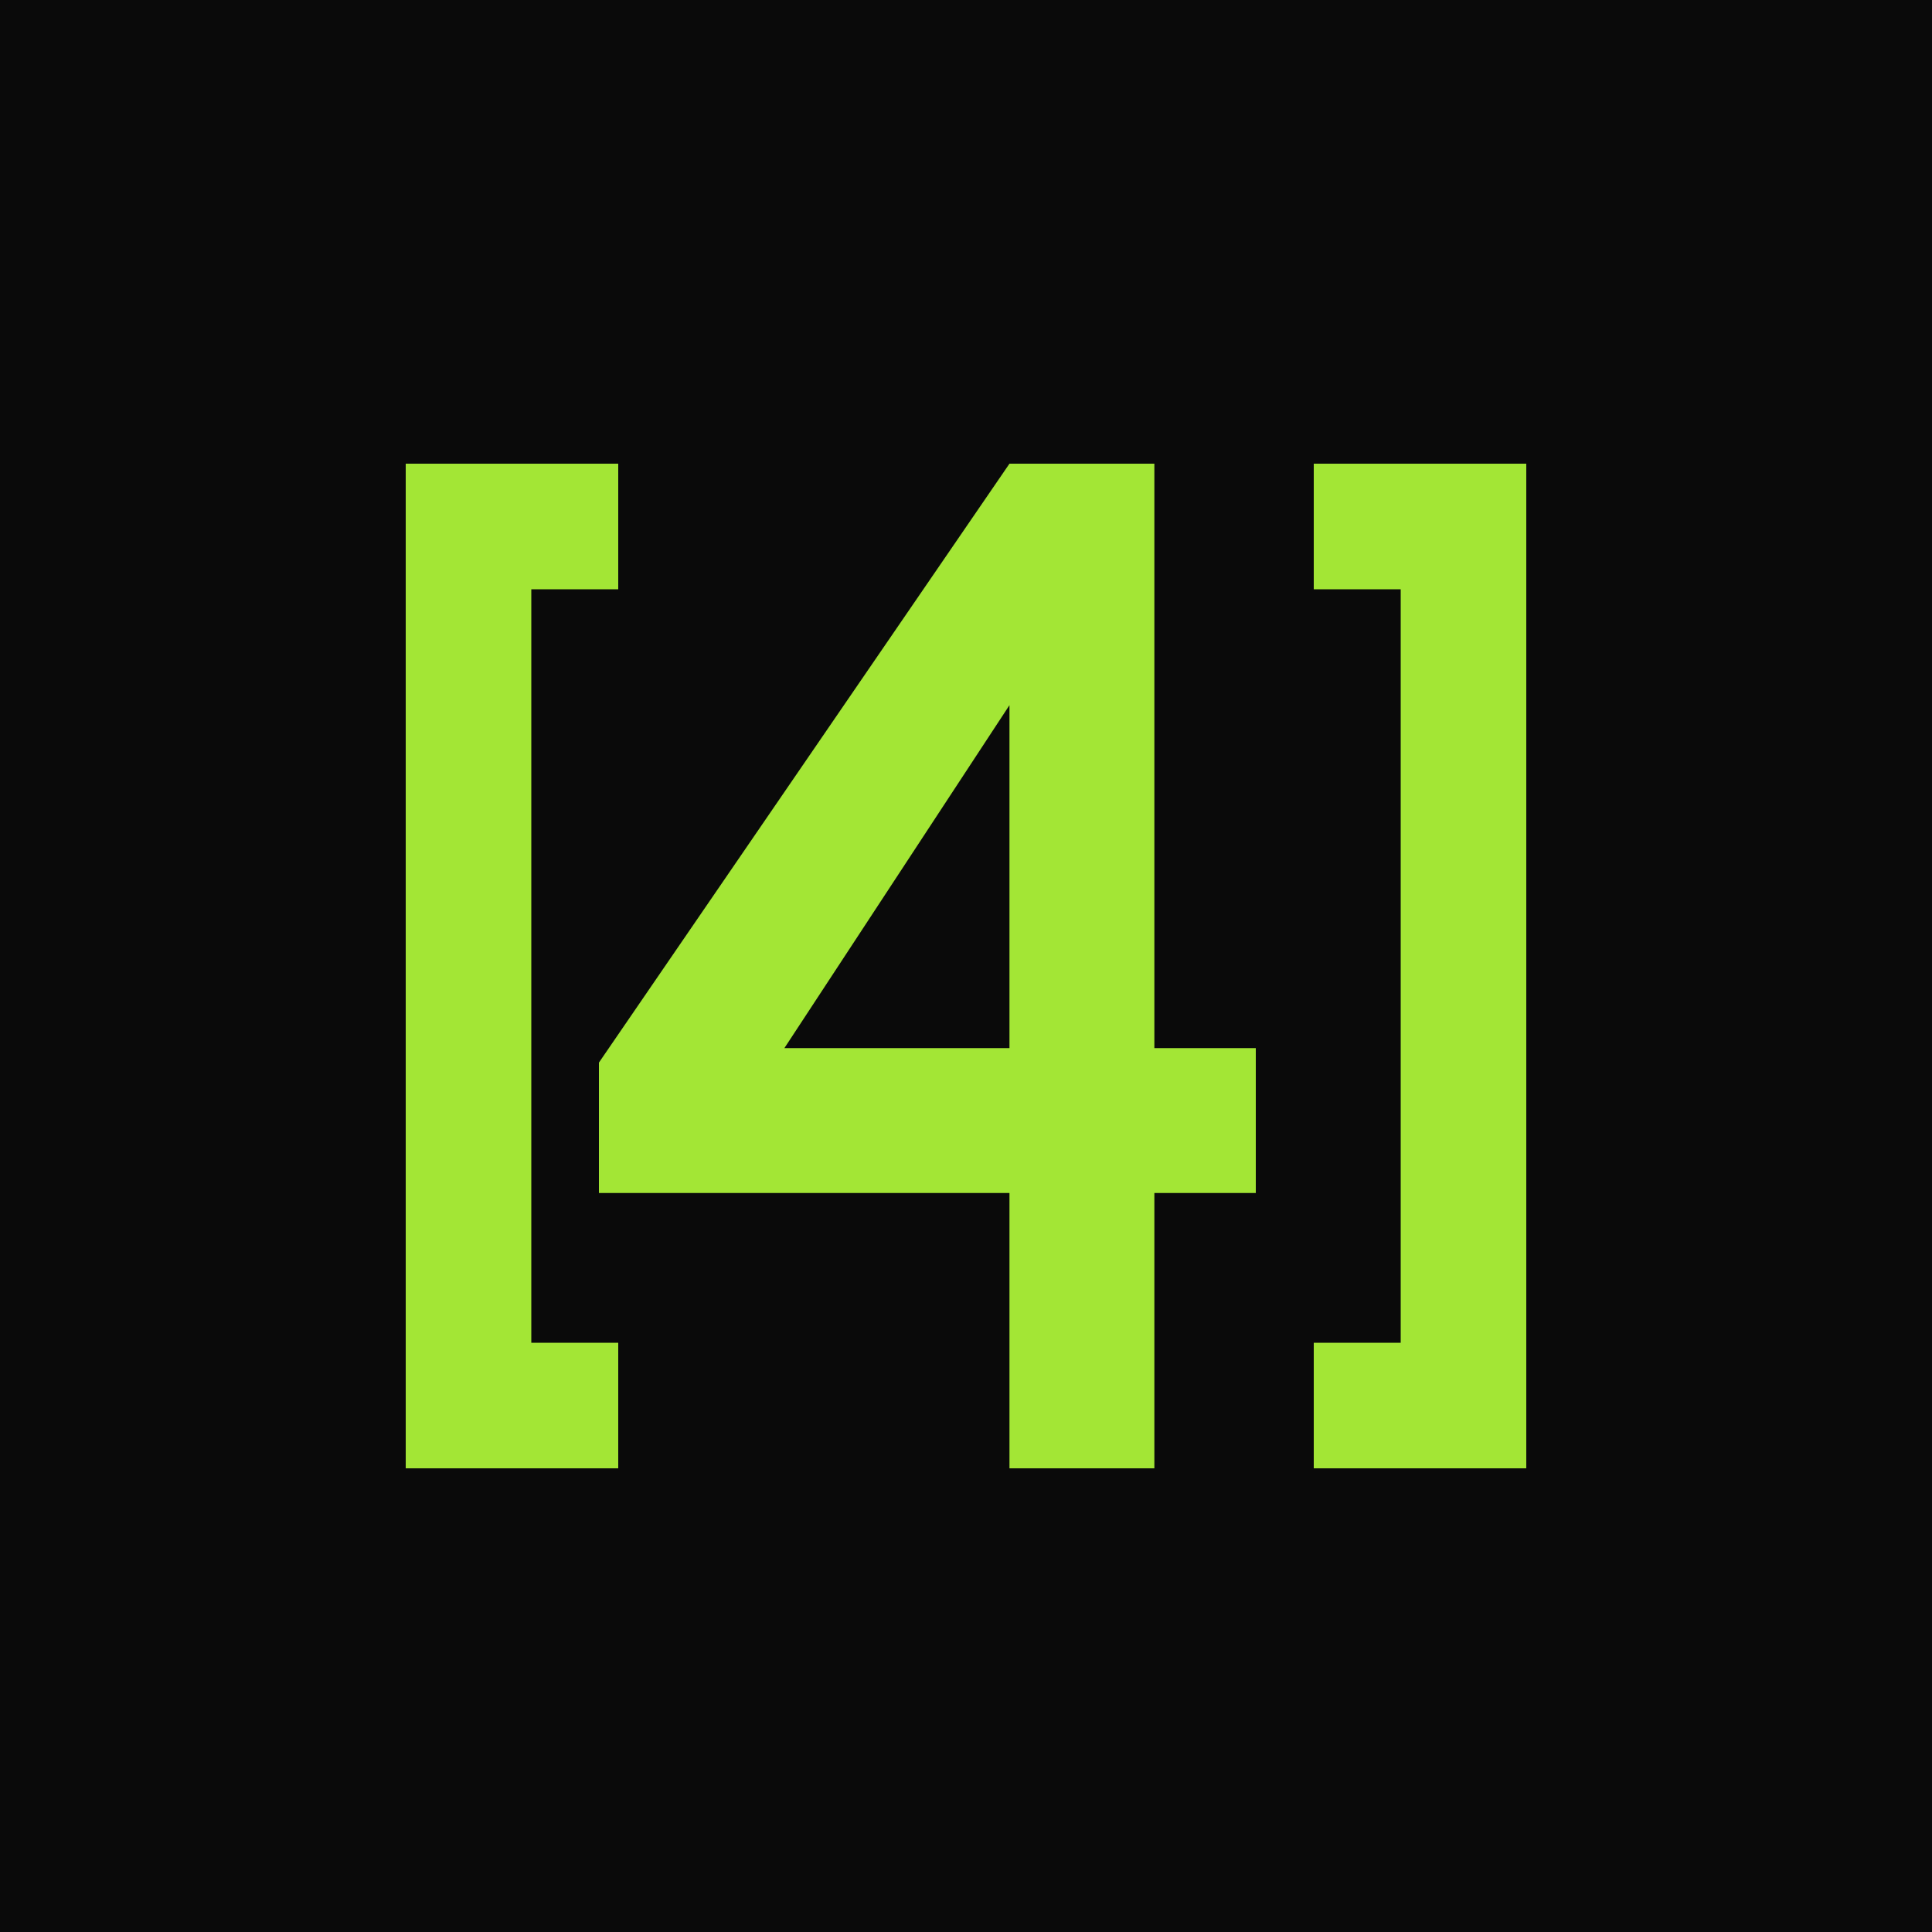
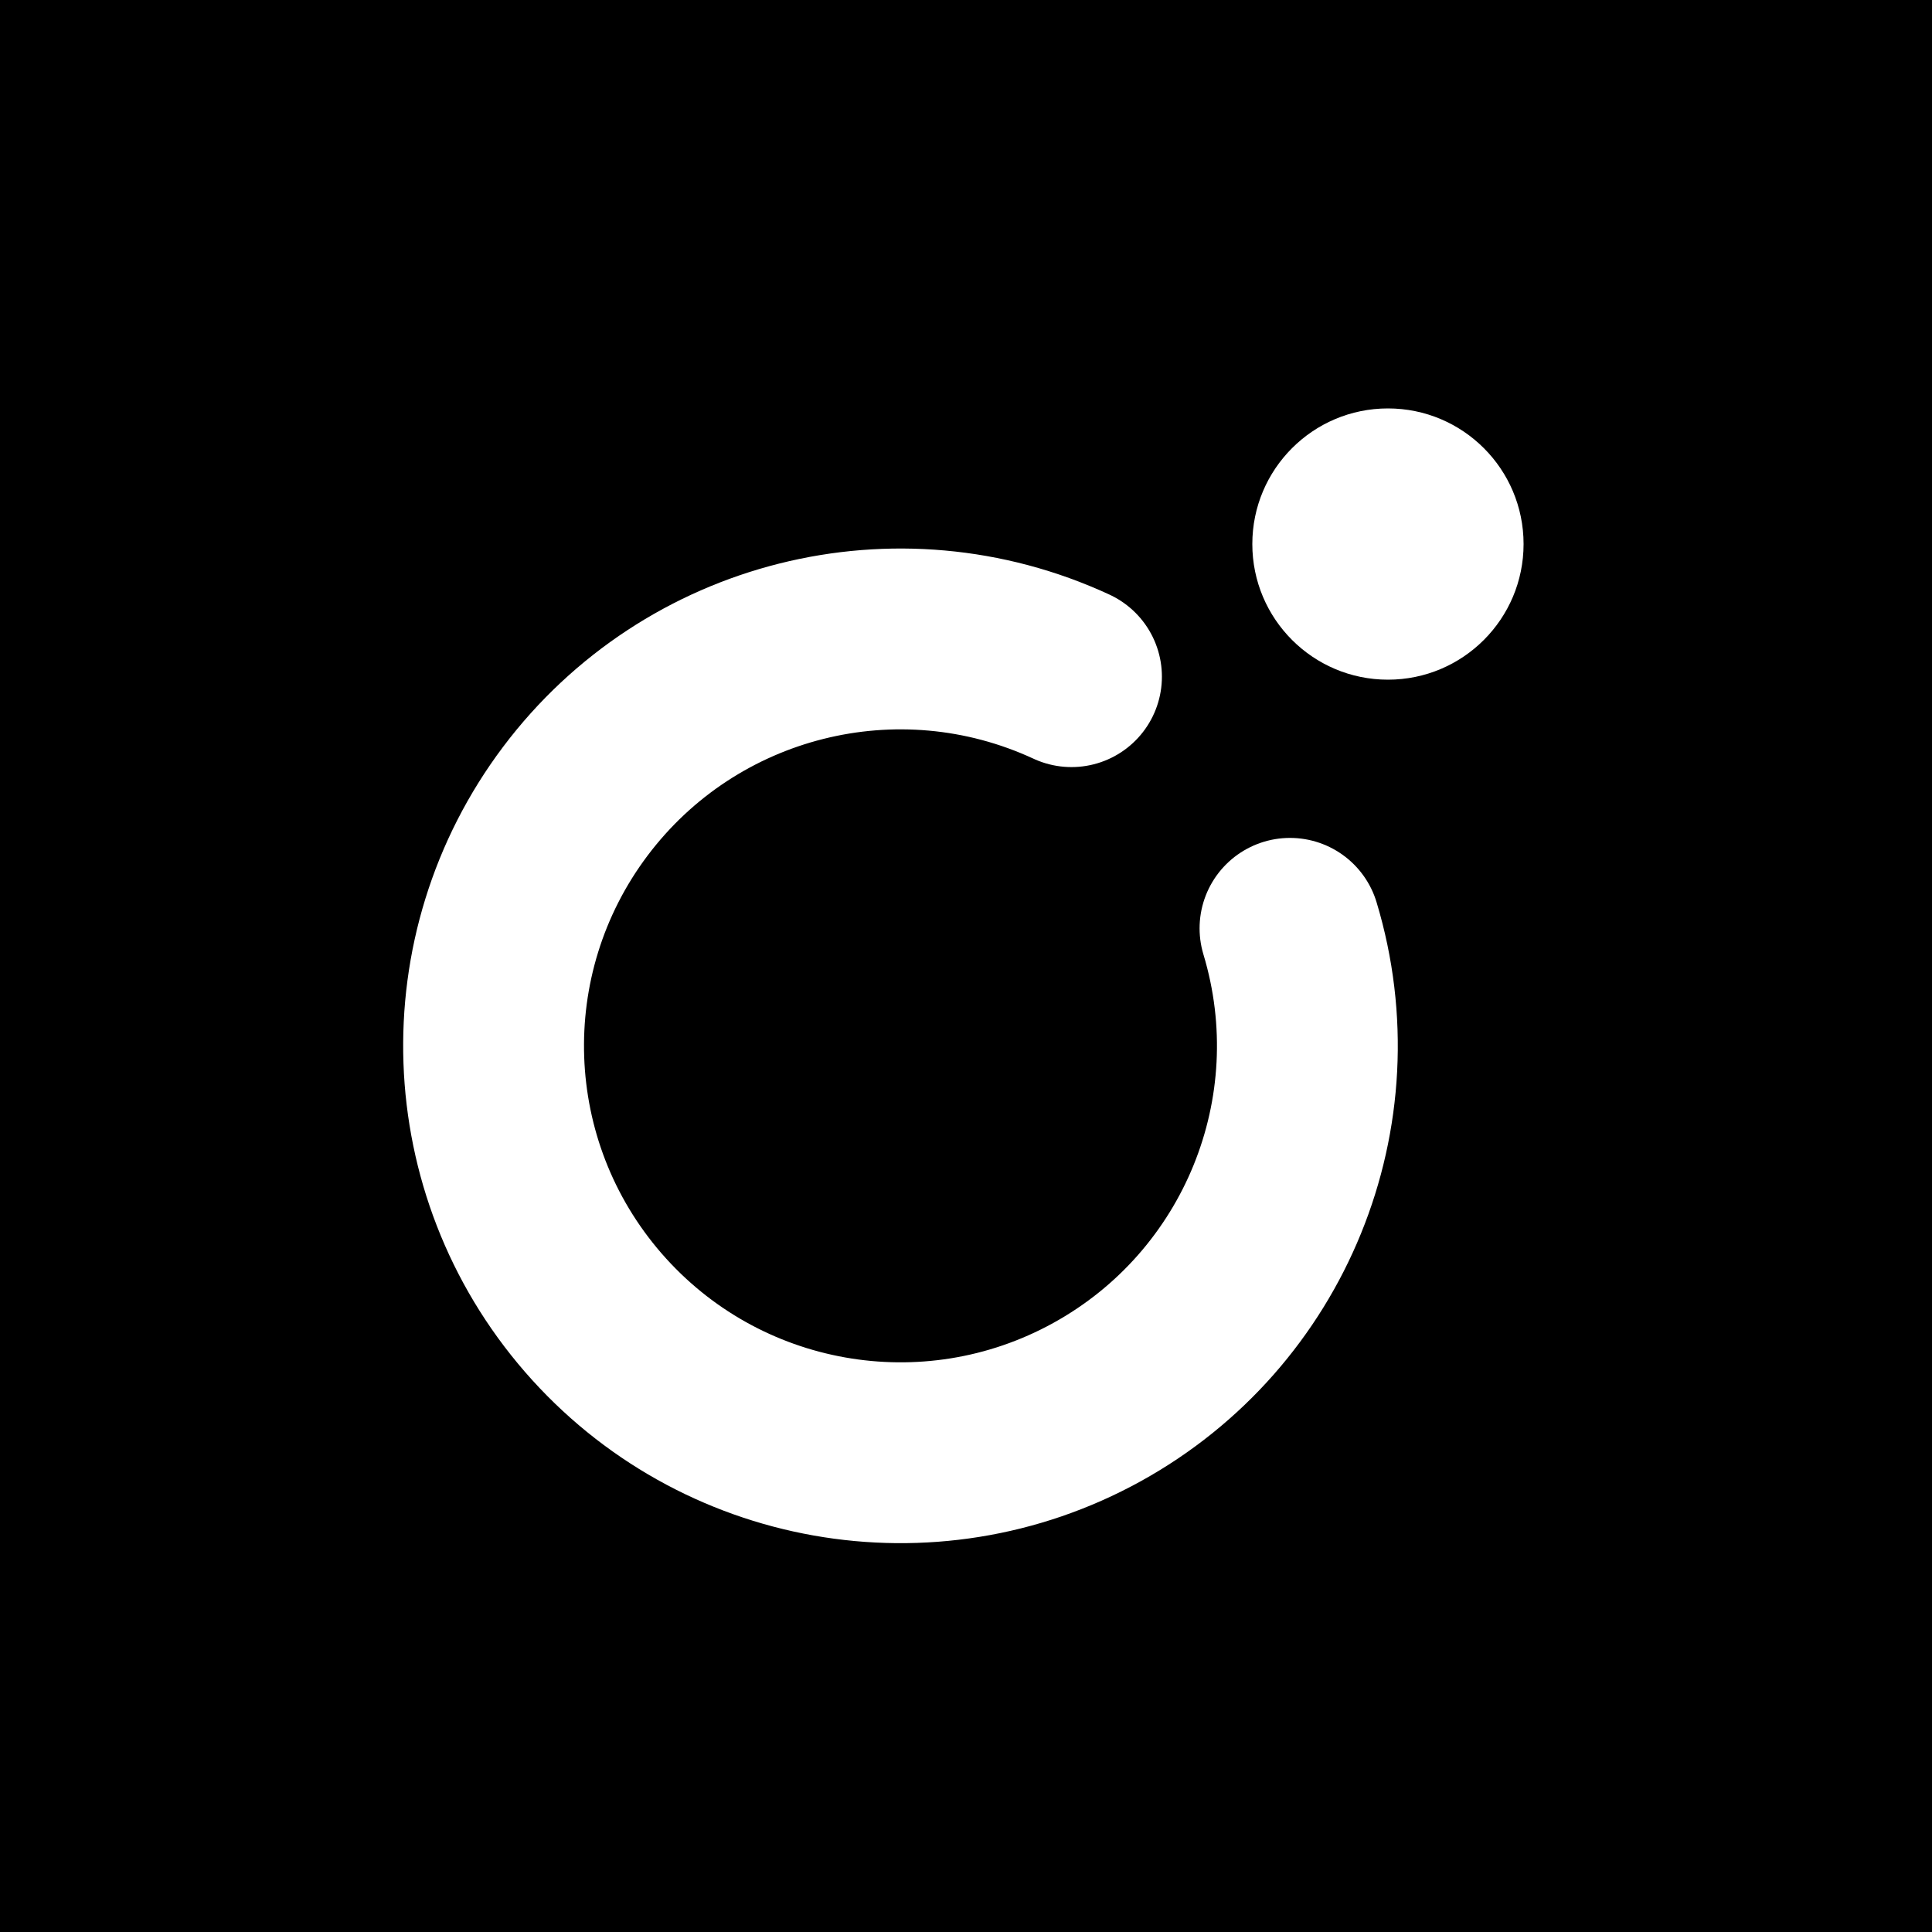
<svg xmlns="http://www.w3.org/2000/svg" viewBox="0 0 100 100">
-   <rect width="100" height="100" fill="#0a0a0a" />
-   <path fill="#a3e635" fill-rule="evenodd" d="M21 24h11v6.5h-4.5v39H32V76H21zM79 24H68v6.5h4.5v39H68V76h11zM52.25 24h7.5v30.25H65v7.5h-5.25V76h-7.5V61.75H31V55zM52.25 36.5 40.6 54.25h11.65z" />
+   <rect width="100" height="100" fill="#000" />
+   <g transform="translate(50 50) scale(.78) translate(-50 -50)">
+     <path d="M71.5 47.5A27 27 0 1 1 57 30.8" fill="none" stroke="#fff" stroke-width="12" stroke-linecap="round" />
+     <circle cx="78" cy="22" r="9" fill="#fff" />
+   </g>
</svg>
